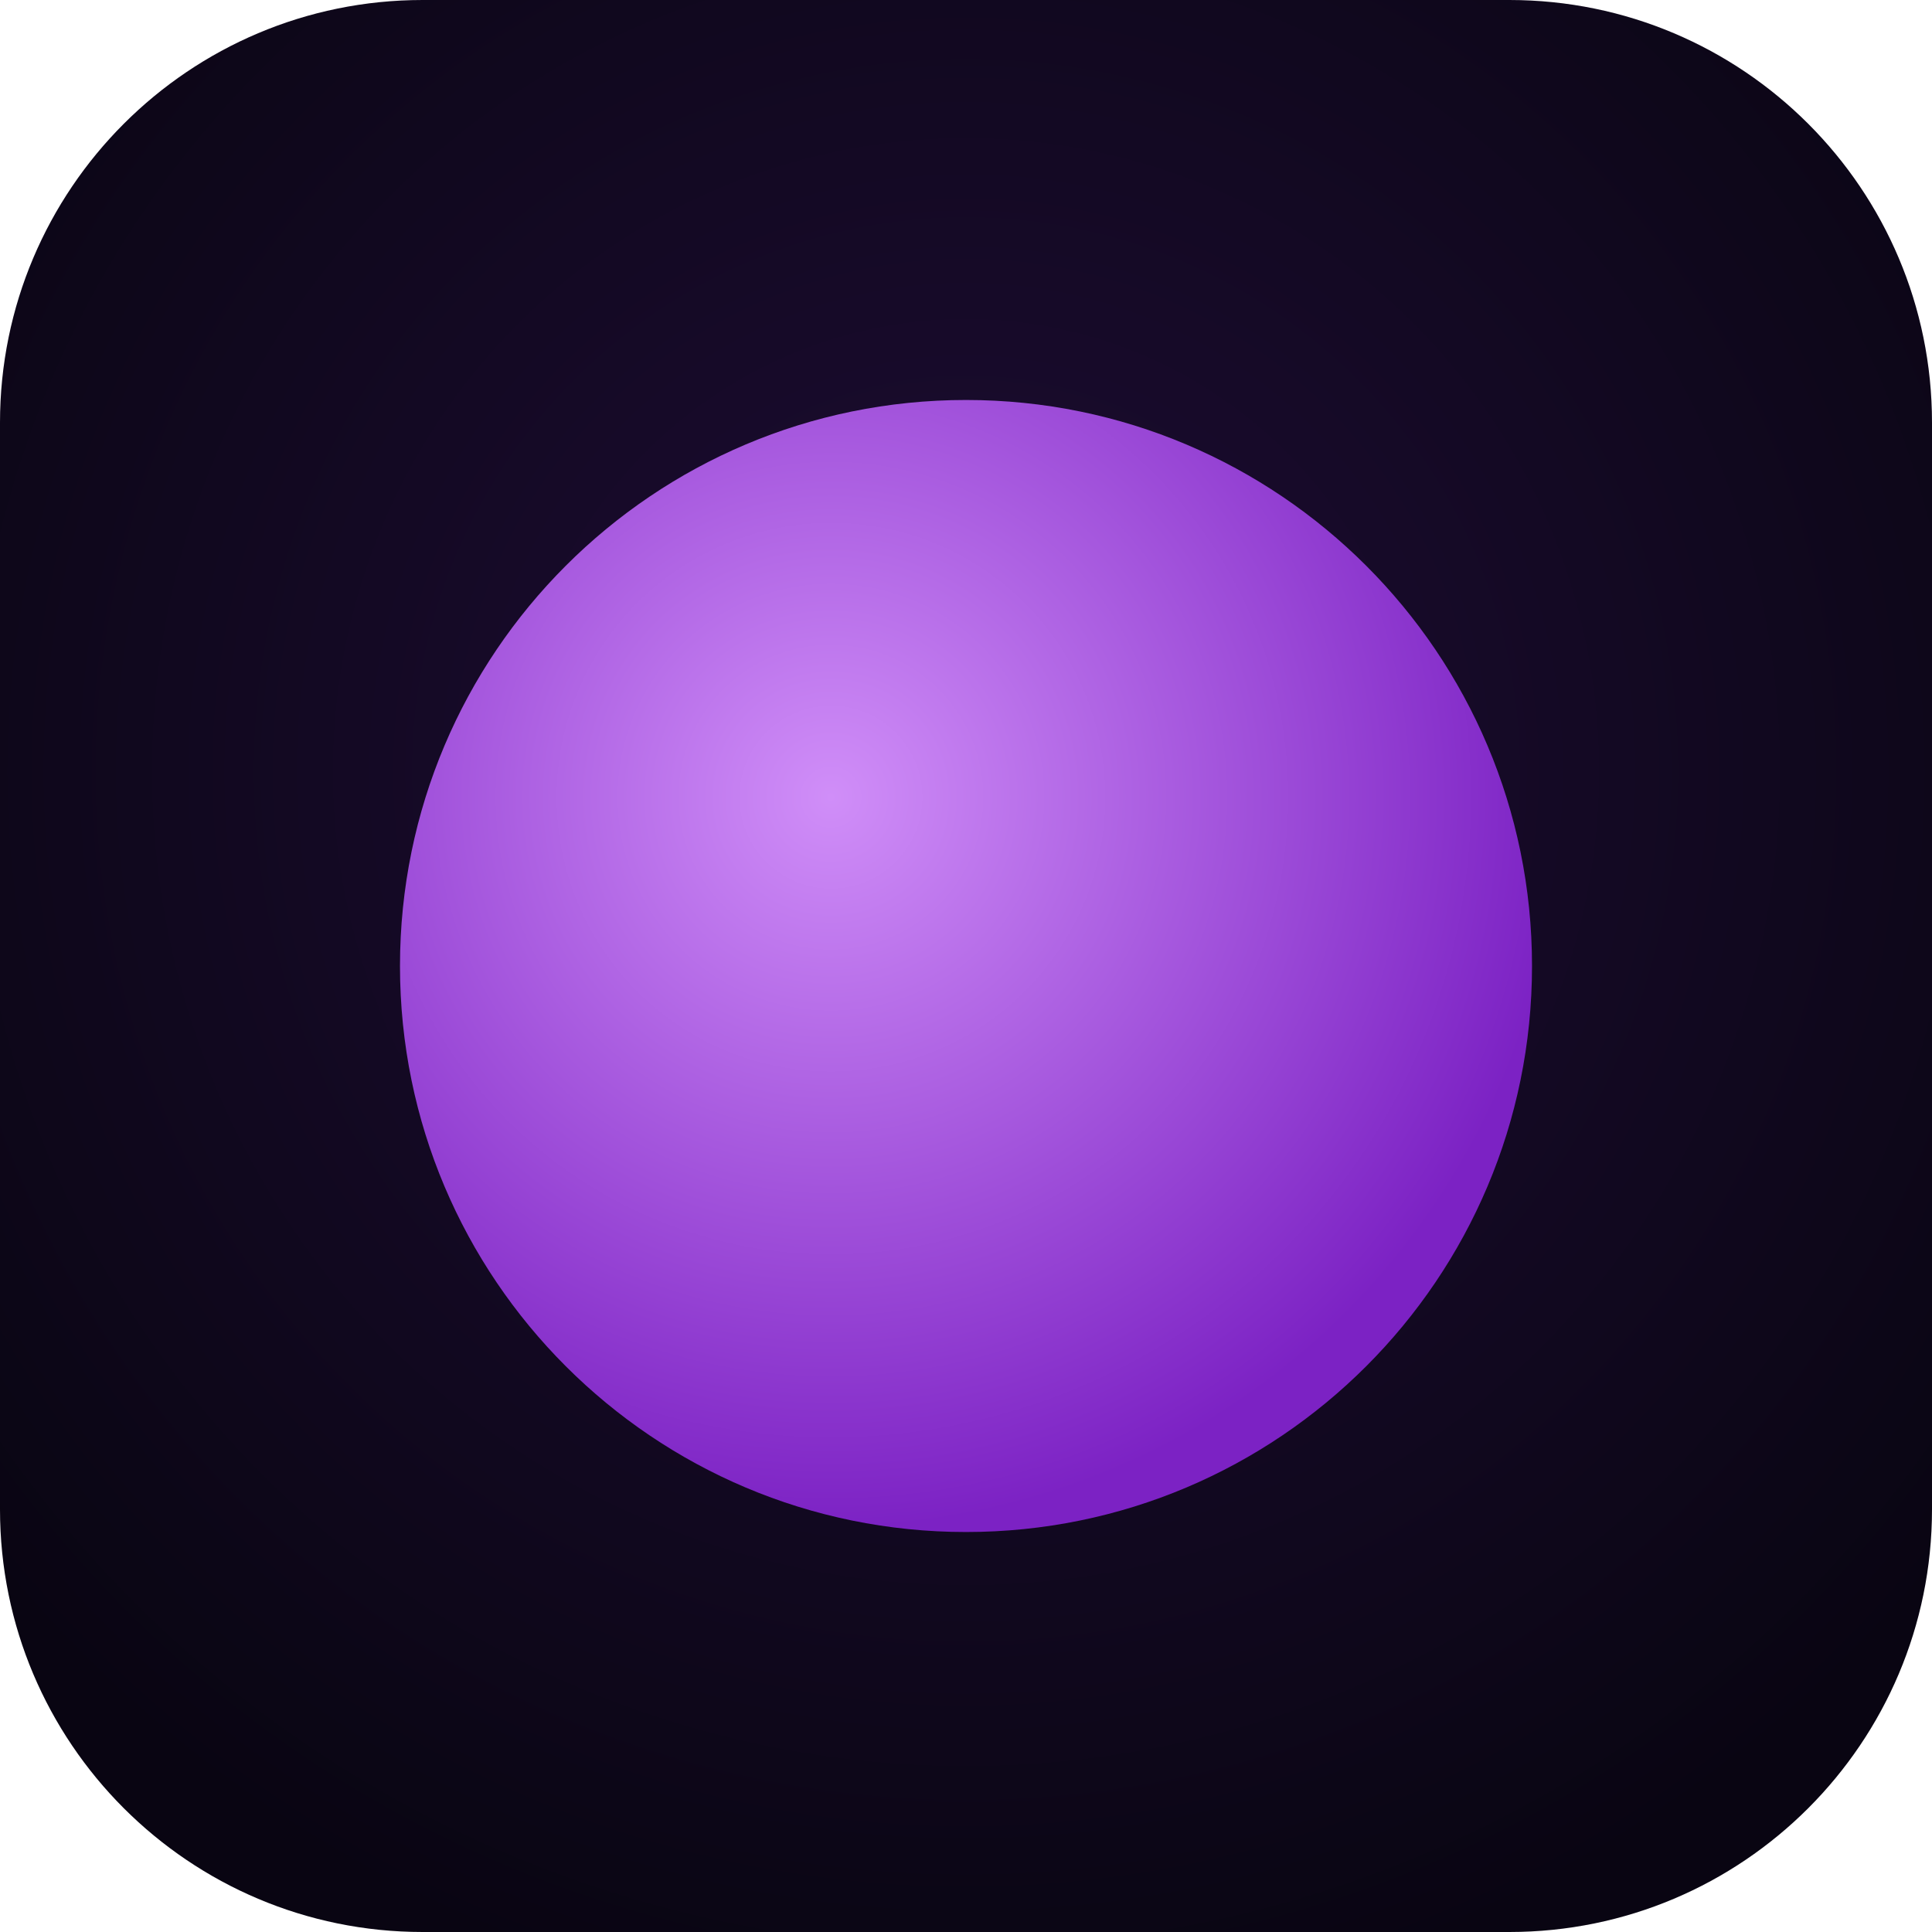
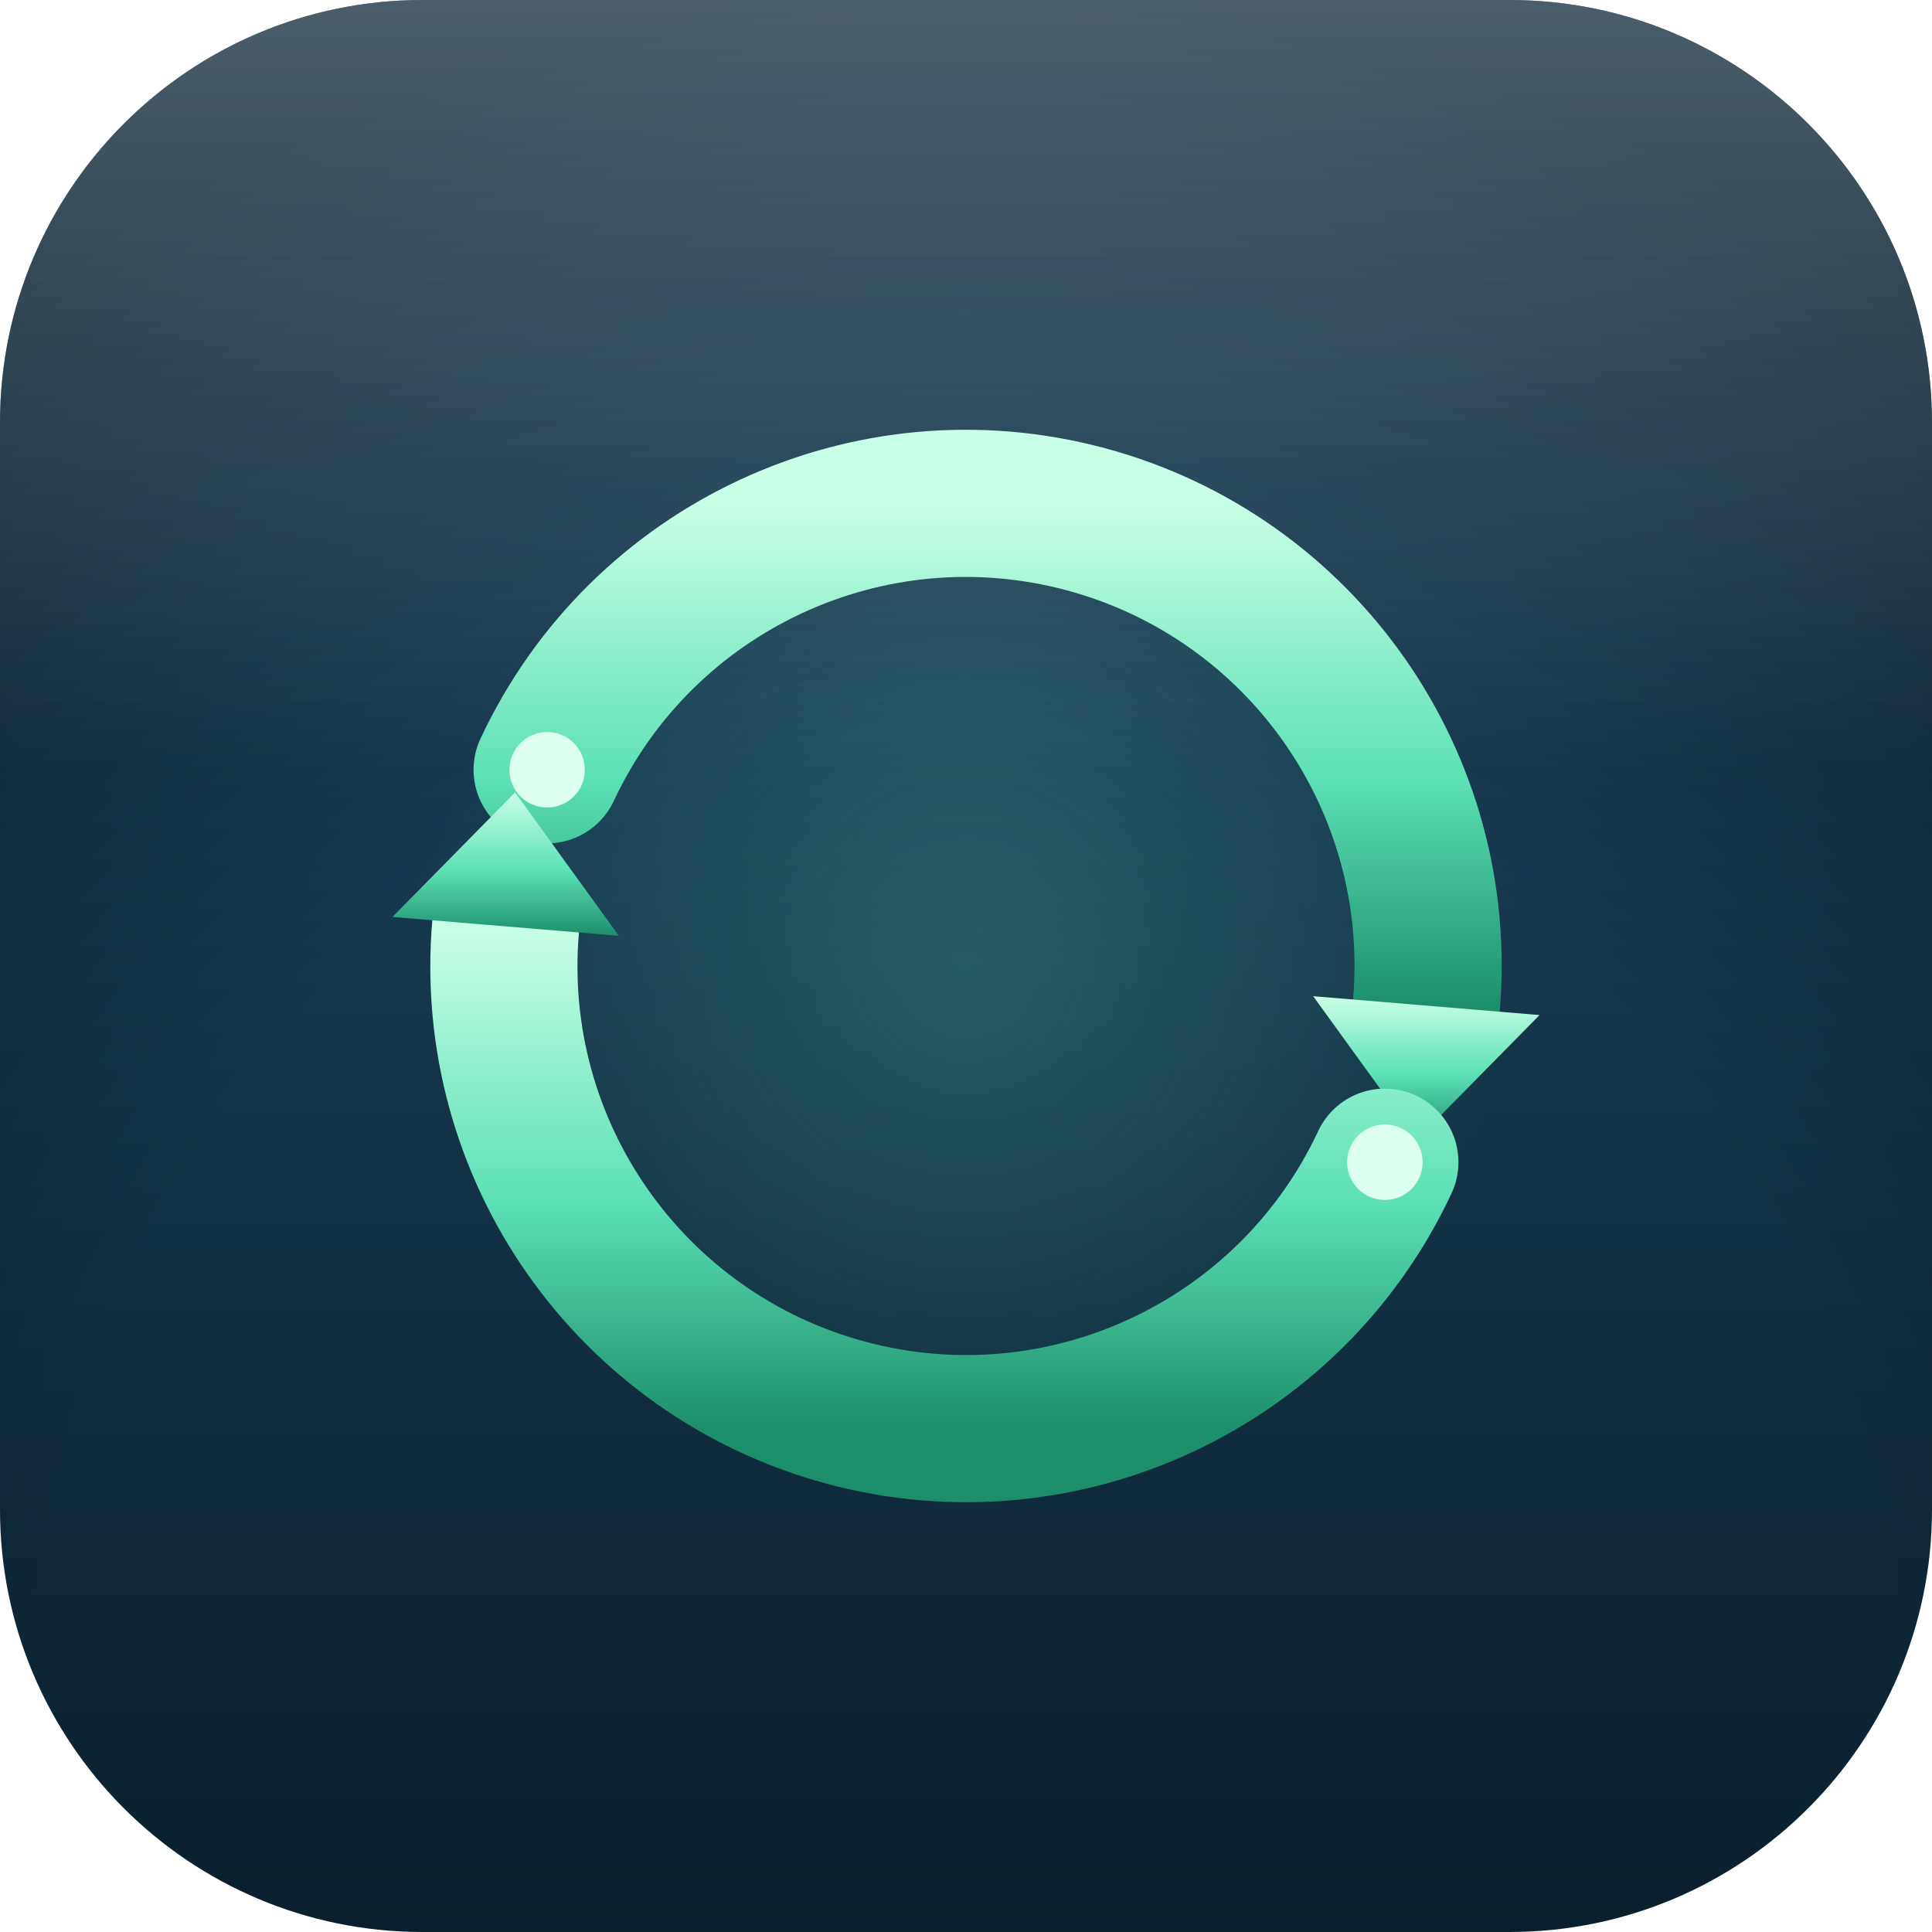
- <svg xmlns="http://www.w3.org/2000/svg" viewBox="0 0 1024 1024">
+ <svg xmlns="http://www.w3.org/2000/svg" width="1024" height="1024" viewBox="0 0 1024 1024">
  <defs>
-     <radialGradient id="bg" cx="50%" cy="40%" r="65%">
-       <stop offset="0%" stop-color="#1e0d35" />
-       <stop offset="100%" stop-color="#090512" />
+     <linearGradient id="bg" x1="0" y1="0" x2="0" y2="1">
+       <stop offset="0" stop-color="#214f6c" />
+       <stop offset="1" stop-color="#0a1f2c" />
+     </linearGradient>
+     <linearGradient id="arrow" x1="0" y1="0" x2="0" y2="1">
+       <stop offset="0" stop-color="#c8ffe7" />
+       <stop offset="0.55" stop-color="#5ce0b5" />
+       <stop offset="1" stop-color="#1d8e6c" />
+     </linearGradient>
+     <linearGradient id="sheen" x1="0" y1="0" x2="0" y2="1">
+       <stop offset="0" stop-color="#ffffff" stop-opacity="0.24" />
+       <stop offset="0.40" stop-color="#ffffff" stop-opacity="0" />
+     </linearGradient>
+     <radialGradient id="vignette" cx="0.5" cy="0.85" r="0.85">
+       <stop offset="0.55" stop-color="#000000" stop-opacity="0" />
+       <stop offset="1" stop-color="#000000" stop-opacity="0.45" />
    </radialGradient>
-     <radialGradient id="dot" cx="38%" cy="35%" r="65%">
-       <stop offset="0%" stop-color="#d08ef8" />
-       <stop offset="100%" stop-color="#7c22c4" />
+     <radialGradient id="centerGlow" cx="0.5" cy="0.5" r="0.45">
+       <stop offset="0" stop-color="#5ce0b5" stop-opacity="0.22" />
+       <stop offset="1" stop-color="#5ce0b5" stop-opacity="0" />
    </radialGradient>
  </defs>
-   <rect width="1024" height="1024" rx="224" fill="url(#bg)" />
-   <circle cx="512" cy="512" r="300" fill="url(#dot)" />
+   <rect width="1024" height="1024" rx="224" ry="224" fill="url(#bg)" />
+   <rect width="1024" height="1024" rx="224" ry="224" fill="url(#vignette)" />
+   <rect width="1024" height="1024" rx="224" ry="224" fill="url(#sheen)" />
+   <circle cx="512" cy="512" r="320" fill="url(#centerGlow)" />
+   <g>
+     <path d="M 290 408 A 245 245 0 0 1 756 533" fill="none" stroke="url(#arrow)" stroke-width="78" stroke-linecap="round" />
+     <polygon points="696,528 816,538 751,604" fill="url(#arrow)" />
+     <path d="M 734 616 A 245 245 0 0 1 268 491" fill="none" stroke="url(#arrow)" stroke-width="78" stroke-linecap="round" />
+     <polygon points="208,486 328,496 273,420" fill="url(#arrow)" />
+     <circle cx="290" cy="408" r="20" fill="#dcfff0" />
+     <circle cx="734" cy="616" r="20" fill="#dcfff0" />
+   </g>
</svg>
